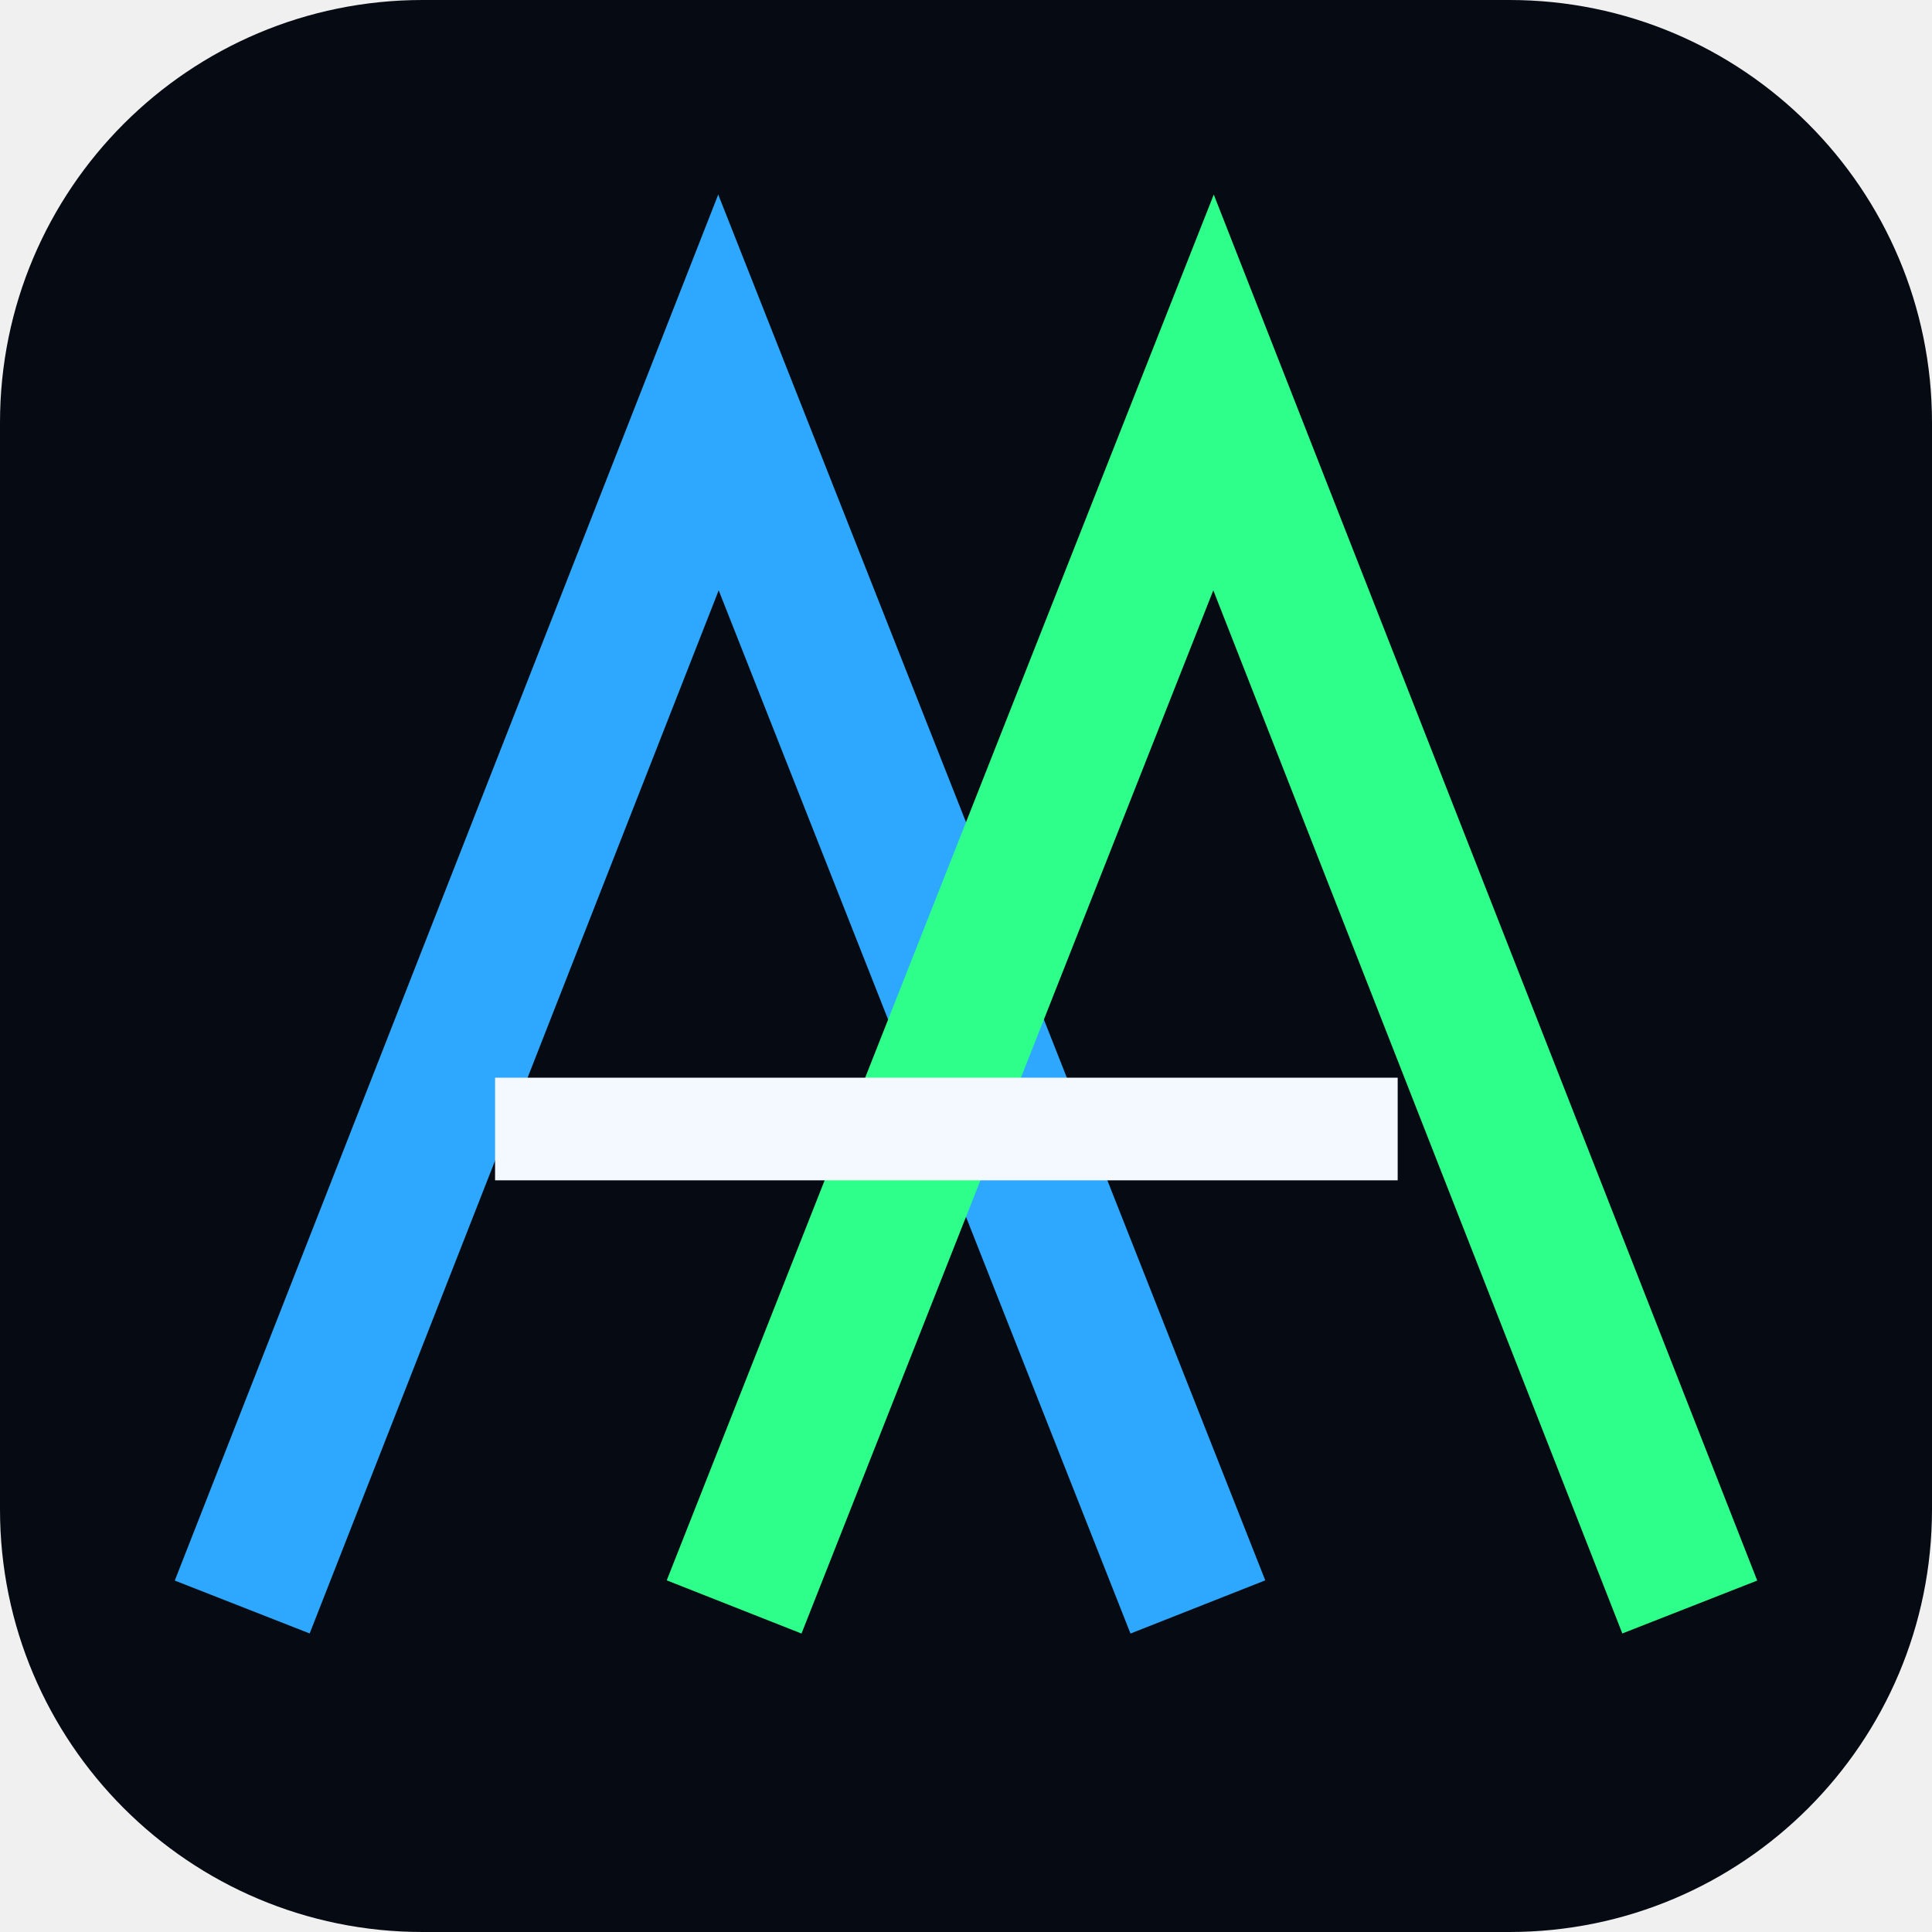
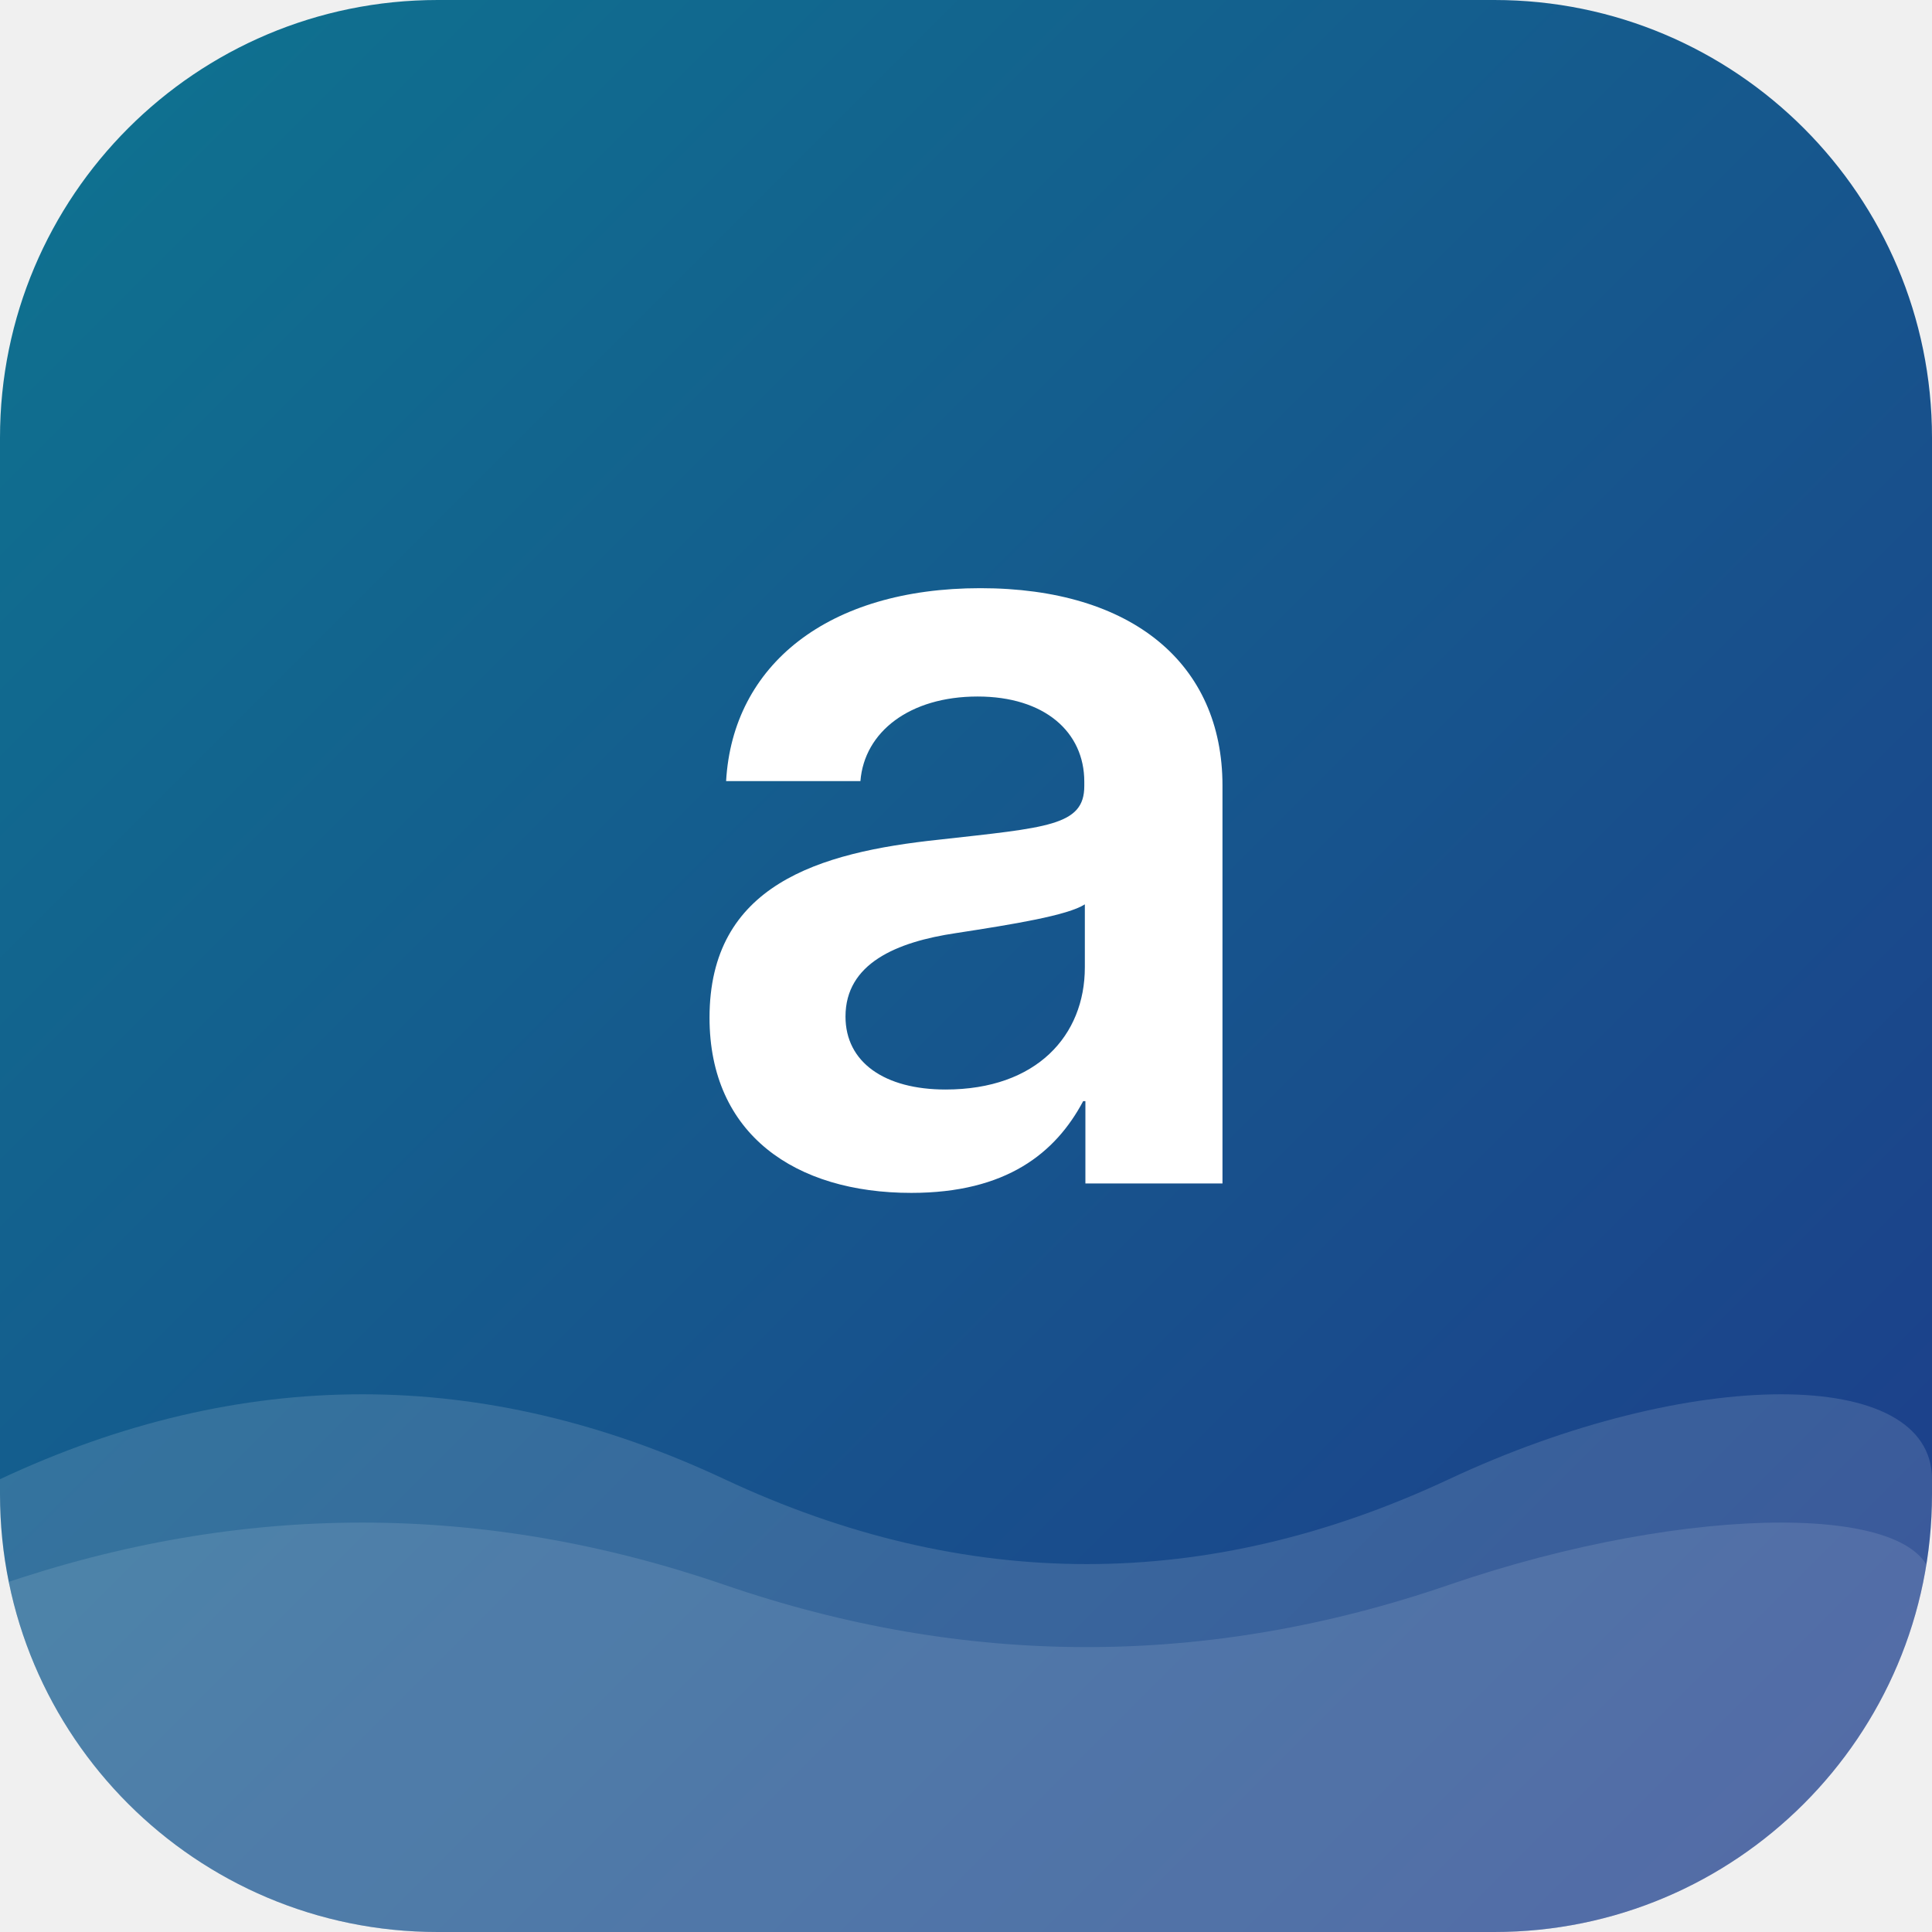
- <svg xmlns="http://www.w3.org/2000/svg" viewBox="0 0 64 64">
-   <rect width="64" height="64" rx="14" fill="#060a12" />
-   <path d="M8.9 51 L23.8 13 L38.8 51" fill="none" stroke="#2ea8ff" stroke-width="4.8" stroke-linejoin="miter" stroke-linecap="square" />
-   <path d="M25.2 51 L40.2 13 L55.1 51" fill="none" stroke="#2dff8a" stroke-width="4.8" stroke-linejoin="miter" stroke-linecap="square" />
-   <path d="M16.4 37.4 L46.3 37.4" fill="none" stroke="#f4f8ff" stroke-width="3.4" />
+ <svg xmlns="http://www.w3.org/2000/svg" viewBox="0 0 512 512" width="512" height="512">
+   <defs>
+     <linearGradient id="g" x1="0" y1="0" x2="1" y2="1">
+       <stop offset="0" stop-color="#0E7490" />
+       <stop offset="1" stop-color="#1E3A8A" />
+     </linearGradient>
+     <clipPath id="gc">
+       <rect width="512" height="512" rx="116" />
+     </clipPath>
+   </defs>
+   <g clip-path="url(#gc)">
+     <rect width="512" height="512" fill="url(#g)" />
+     <path d="M0 392 C 64 362 128 362 192 392 S 320 422 384 392 S 512 362 512 392 V512 H0 Z" fill="#FFFFFF" fill-opacity=".14" />
+     <path d="M0 420 C 64 398 128 398 192 420 S 320 442 384 420 S 512 398 512 420 V512 H0 Z" fill="#FFFFFF" fill-opacity=".12" />
+     <path d="M241.498 316.127C266.693 316.127 279.73 305.58 287.055 291.811H287.641V313.637H323.969V208.168C323.969 175.941 300.092 155.873 259.809 155.873C219.379 155.873 194.184 176.234 192.426 206.996H228.021C229.047 193.959 241.059 184.584 259.076 184.584C276.801 184.584 287.348 193.959 287.348 207.143V208.314C287.348 218.861 277.533 219.301 248.822 222.523C216.889 225.893 188.031 234.535 188.031 269.691C188.031 300.6 210.736 316.127 241.498 316.127ZM250.58 288.734C234.467 288.734 224.066 281.557 224.066 269.398C224.066 255.336 237.543 249.623 253.363 247.279C268.598 244.936 282.953 242.592 287.494 239.662V256.361C287.494 274.379 274.75 288.734 250.58 288.734Z" fill="#FFFFFF" />
+   </g>
</svg>
